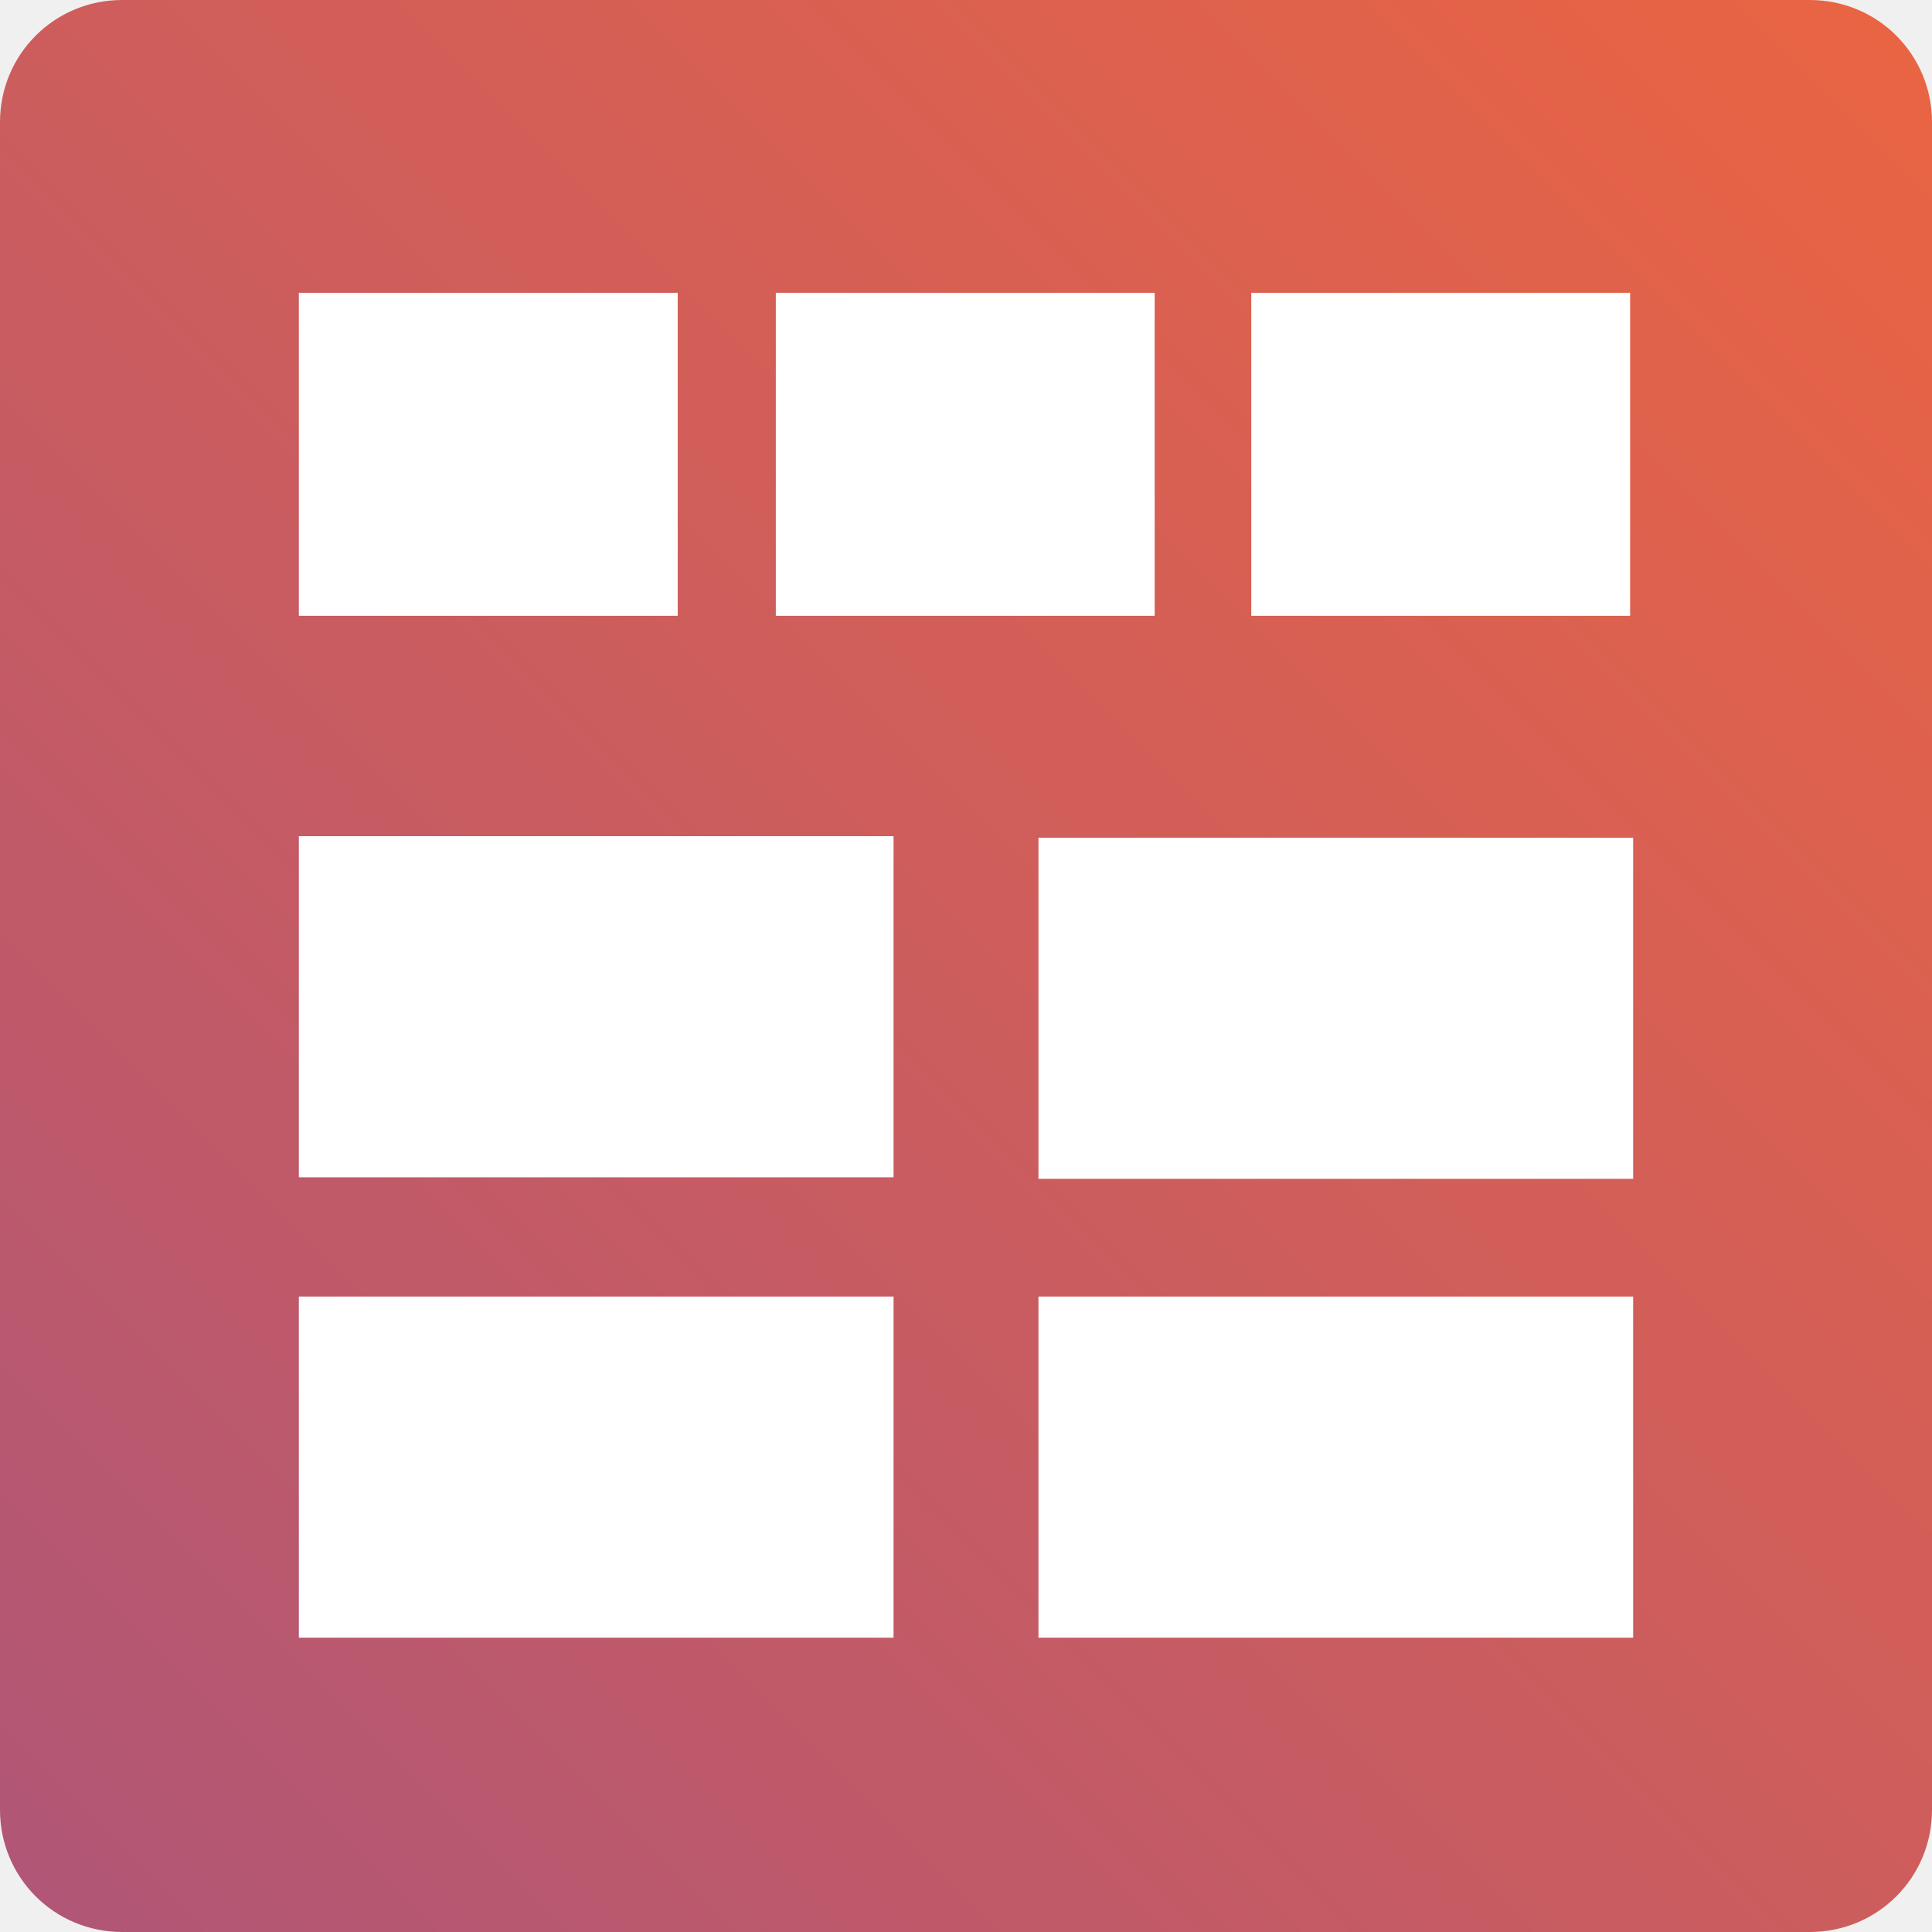
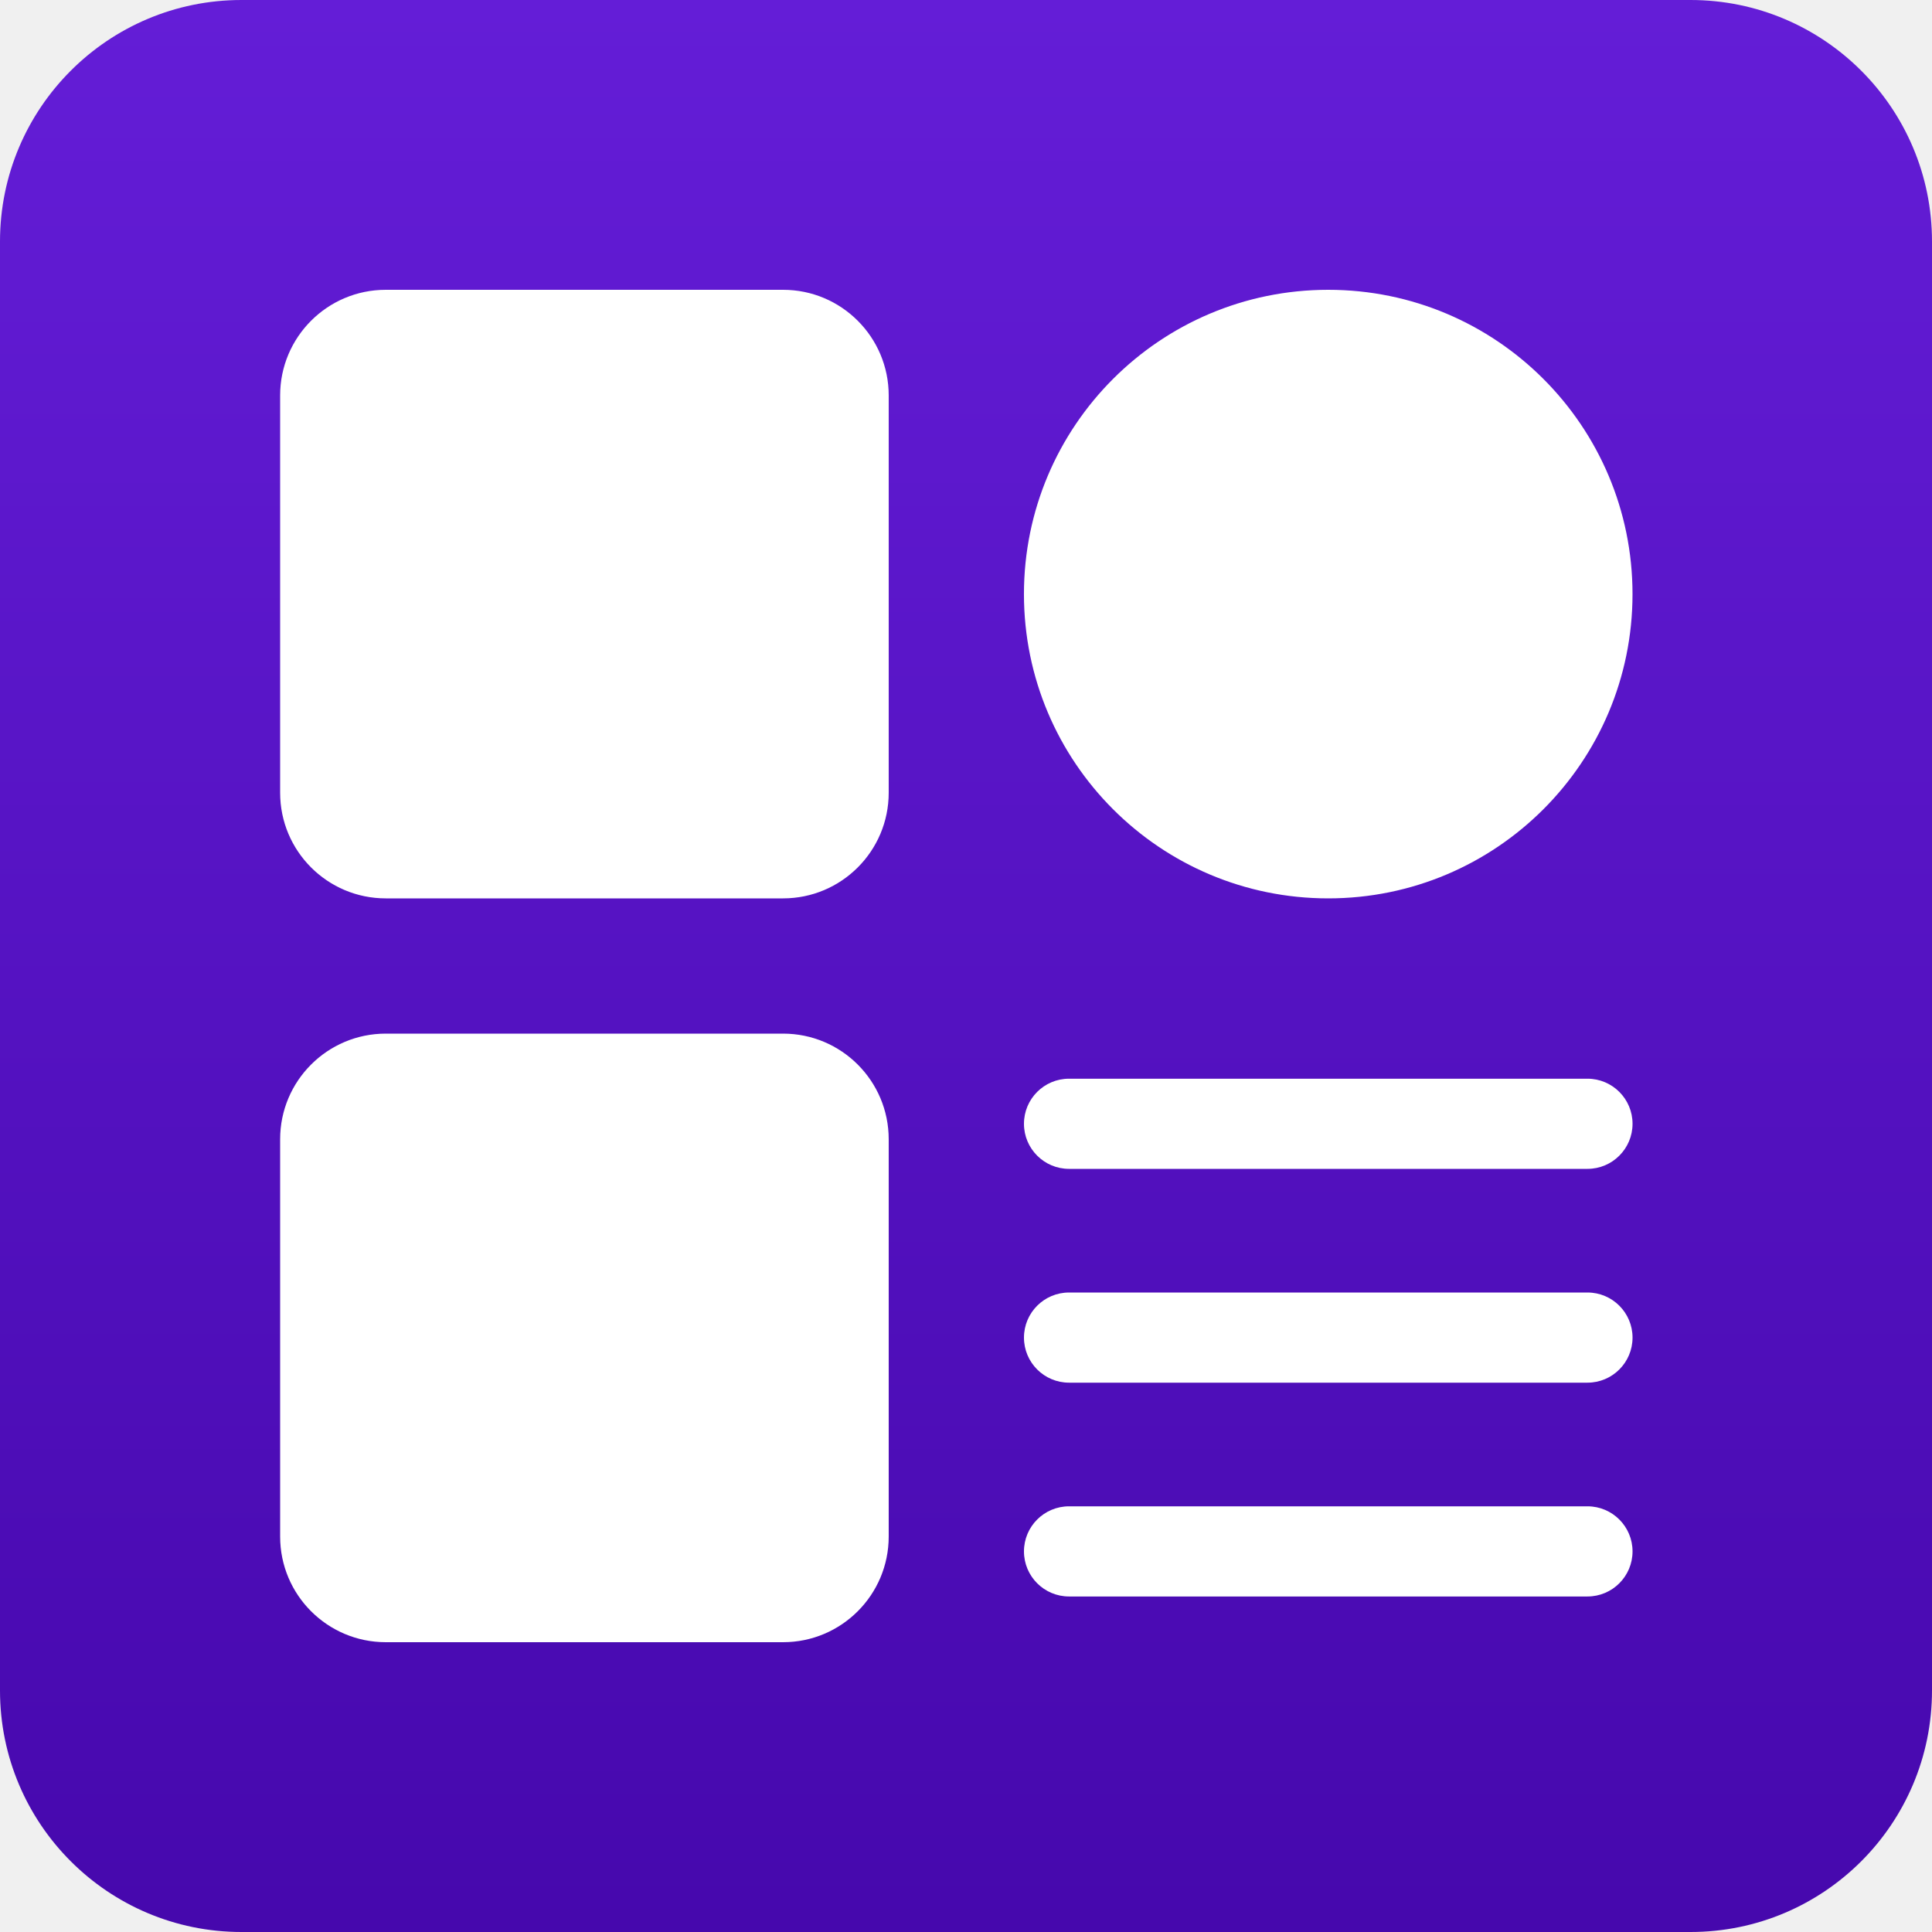
- <svg xmlns="http://www.w3.org/2000/svg" viewBox="0 0 128 128">
-   <linearGradient id="A" gradientUnits="userSpaceOnUse" x1="2.363" y1="125.638" x2="125.638" y2="2.363">
-     <stop offset="0" stop-color="#b15676" />
-     <stop offset="1" stop-color="#e96443" />
-   </linearGradient>
-   <path d="M119.9 128H8.1c-4.5 0-8.1-3.6-8.1-8.1V8.1C0 3.6 3.6 0 8.1 0h111.8c4.5 0 8.1 3.6 8.1 8.1v111.8c0 4.5-3.6 8.1-8.1 8.1z" fill="url(#A)" />
-   <path d="M19.8 19.4h25.1v21.4H19.8zm0 36h39.4V78H19.8zm0 30.5h39.4v22.6H19.8zm49 0h39.4v22.6H68.8zm0-30.4h39.4v22.6H68.8zM51.4 19.4h25.1v21.4H51.4zm31.5 0H108v21.4H82.9z" fill="#fff" />
+ <svg xmlns="http://www.w3.org/2000/svg" width="800" height="800" viewBox="0 0 800 800" fill="none">
+   <path d="M0 100C0 44.772 44.772 0 100 0h600c55.229 0 100 44.772 100 100v600c0 55.229-44.771 100-100 100H100C44.772 800 0 755.229 0 700z" fill="url(#a)" />
+   <path d="M115.997 471.75c0-24.162 19.587-43.75 43.749-43.75h164.498c24.162 0 43.75 19.588 43.75 43.75v164.5c0 24.163-19.588 43.75-43.75 43.75H159.746c-24.162 0-43.749-19.587-43.749-43.75zM423.993 246c0-69.588 56.411-126 125.998-126s125.998 56.412 125.998 126-56.411 126-125.998 126-125.998-56.412-125.998-126m-307.996-82.25c0-24.162 19.587-43.75 43.749-43.75h164.498c24.162 0 43.75 19.588 43.75 43.75v164.5c0 24.163-19.588 43.75-43.75 43.75H159.746c-24.162 0-43.749-19.587-43.749-43.75zm308.006 301.584c0-10.309 8.357-18.666 18.667-18.666h214.663c10.309 0 18.666 8.357 18.666 18.666s-8.357 18.667-18.666 18.667H442.67c-10.31 0-18.667-8.357-18.667-18.667m0 88.534c0-10.31 8.357-18.667 18.667-18.667h214.663c10.309 0 18.666 8.357 18.666 18.667 0 10.309-8.357 18.666-18.666 18.666H442.67c-10.31 0-18.667-8.357-18.667-18.666m0 88.533c0-10.309 8.357-18.667 18.667-18.667h214.663c10.309 0 18.666 8.358 18.666 18.667s-8.357 18.667-18.666 18.667H442.67c-10.31 0-18.667-8.358-18.667-18.667" fill="#fff" />
+   <defs>
+     <linearGradient id="a" x1="400" y1="0" x2="400" y2="800" gradientUnits="userSpaceOnUse">
+       <stop stop-color="#641dd7" />
+       <stop offset="1" stop-color="#4608ad" />
+     </linearGradient>
+   </defs>
</svg>
